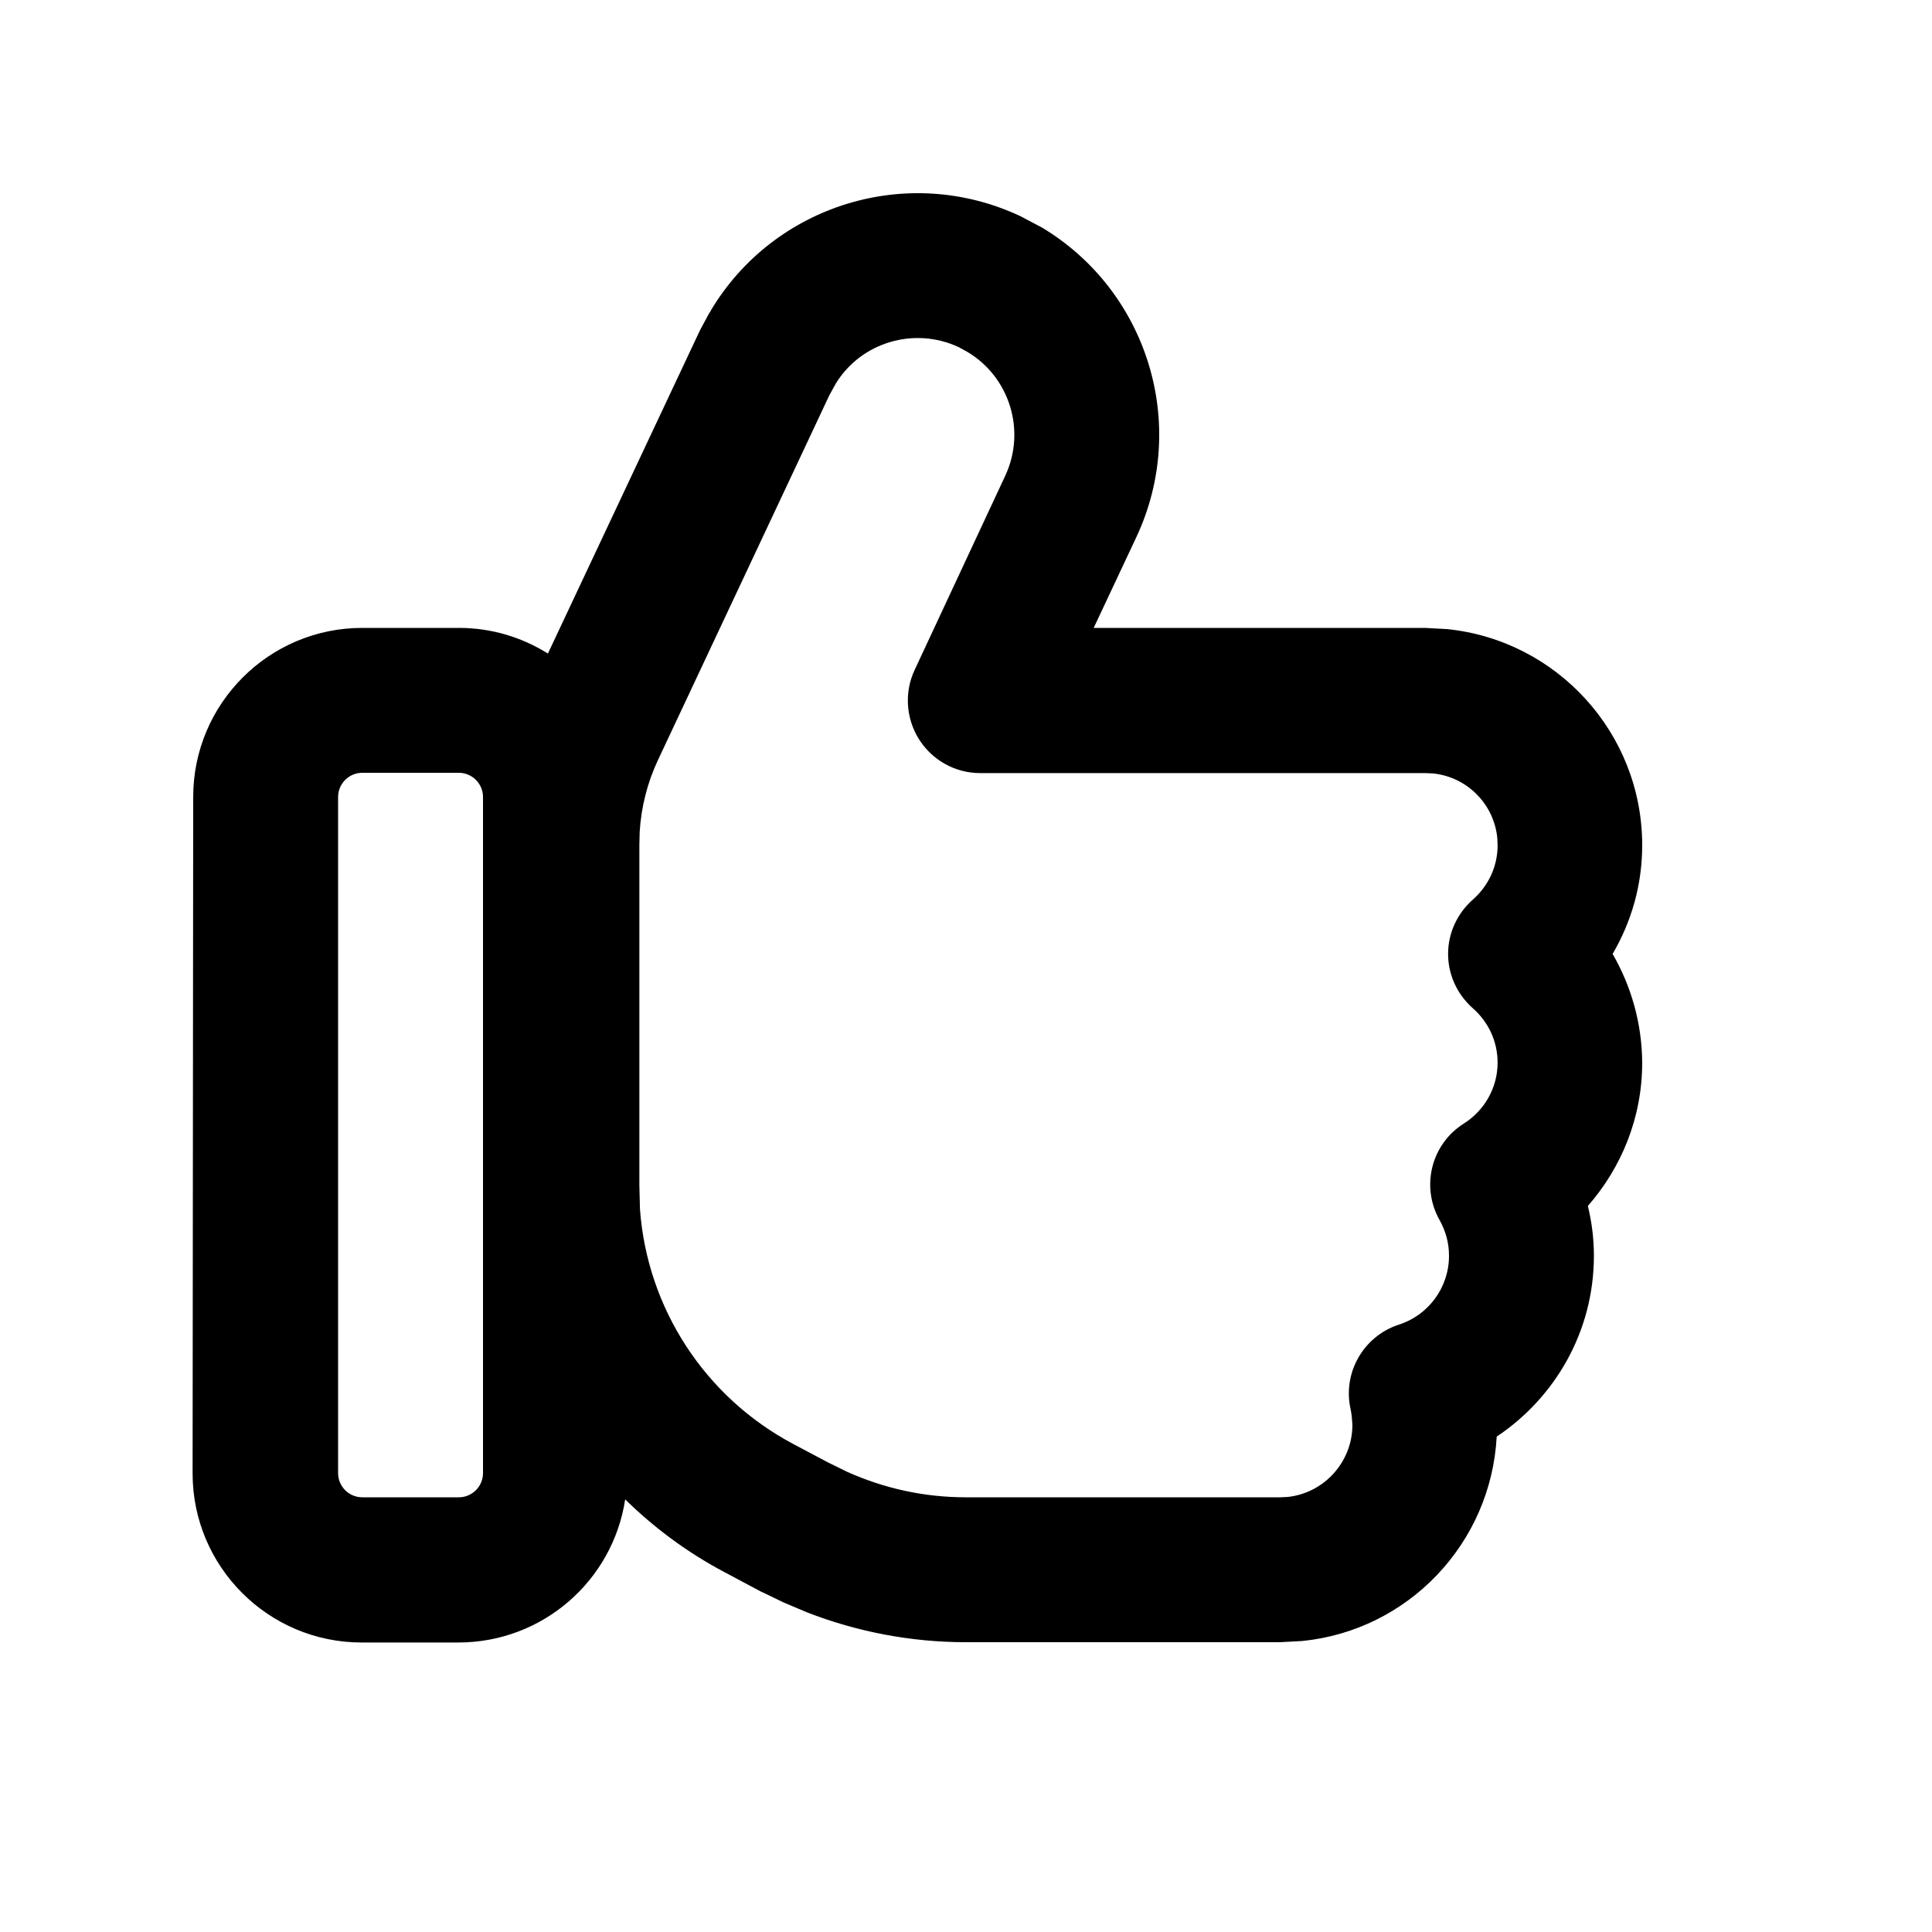
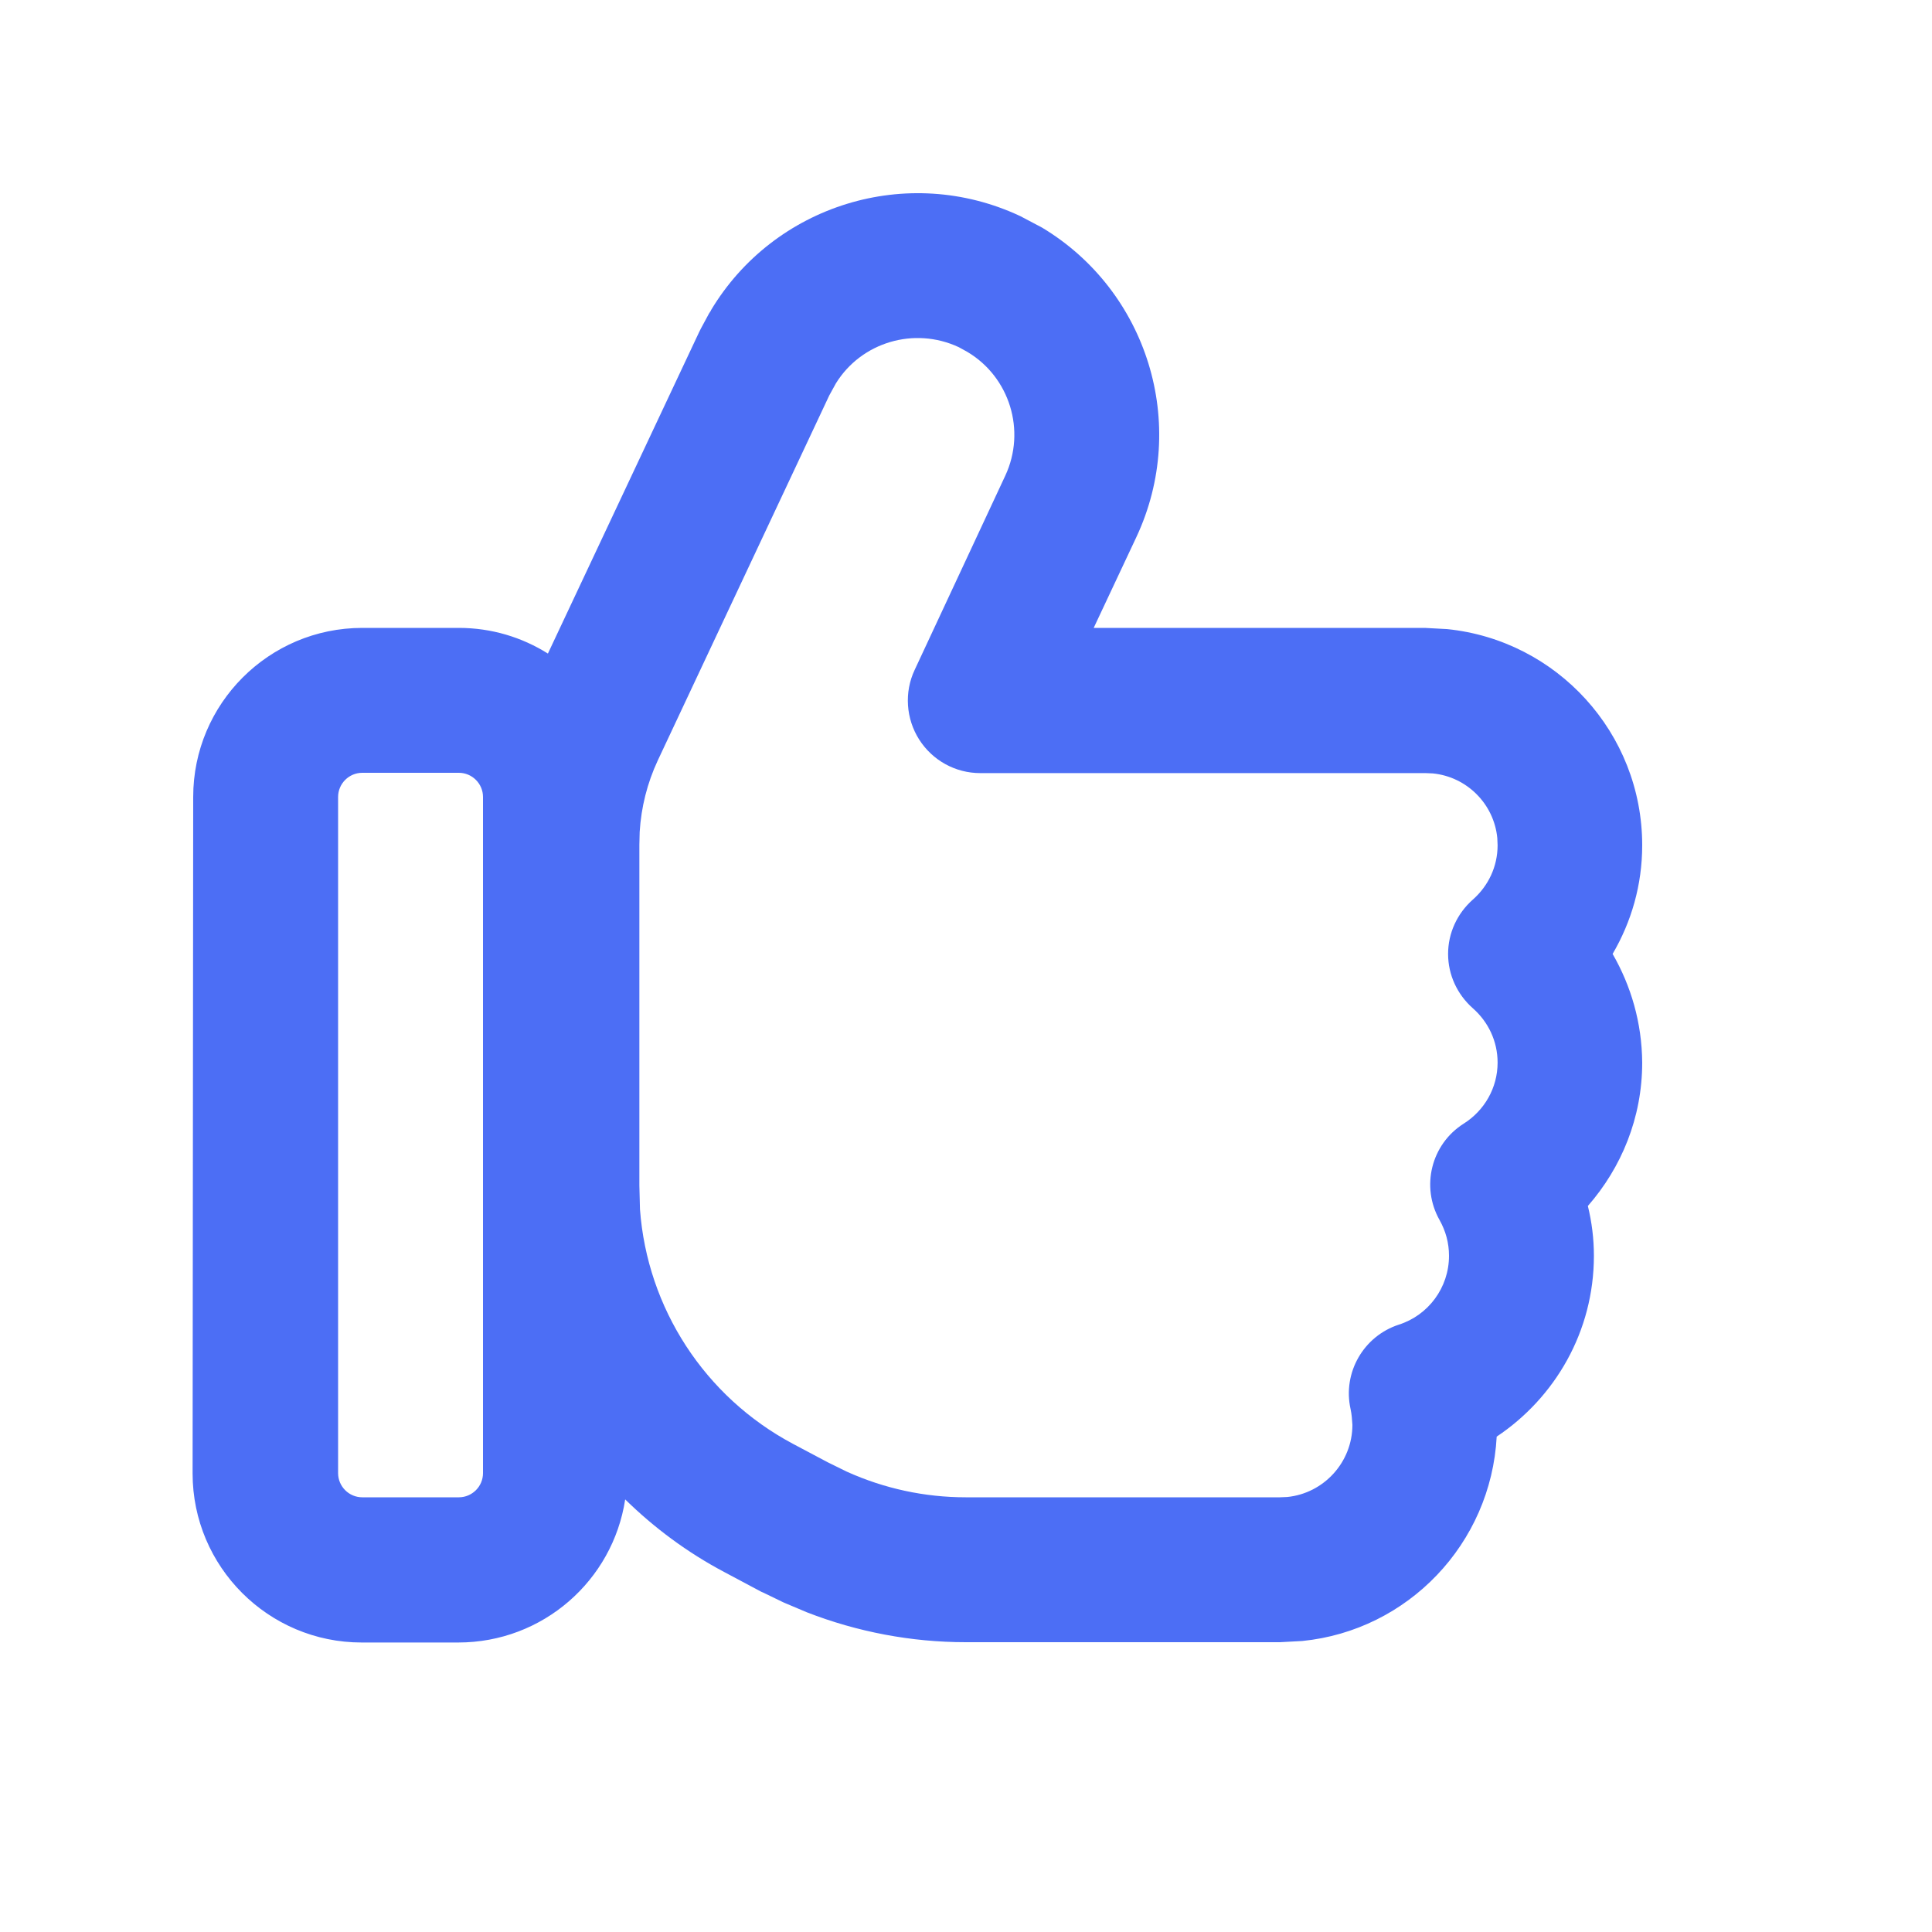
<svg xmlns="http://www.w3.org/2000/svg" viewBox="0 0 640 640">
-   <path d="M235.5 102.8C256.3 68 300.5 54 338 71.6L345.2 75.4C380 96.3 394 140.5 376.4 178L376.4 178L362.3 208L472 208L479.4 208.4C515.7 212.1 544 242.8 544 280C544 293.2 540.4 305.4 534.2 316C540.3 326.6 543.9 338.8 544 352C544 370.3 537.1 386.8 526 399.5C527.3 404.8 528 410.3 528 416C528 441.1 515.1 463 495.8 475.9C493.9 511.4 466.4 540.1 431.4 543.6L424 544L319.9 544C301.9 544 284 540.6 267.3 534.1L260.2 531.1L259.5 530.8L252.9 527.6L252.2 527.3L240 520.8C227.7 514.3 216.7 506.1 207.1 496.7C203 523.6 179.8 544.1 151.8 544.1L119.8 544.1C88.9 544.1 63.8 519 63.8 488.1L64 264C64 233.1 89.1 208 120 208L152 208C162.8 208 172.9 211.1 181.5 216.5L231.6 110L232.2 108.8L234.9 103.8L235.5 102.9zM120 256C115.6 256 112 259.6 112 264L112 488C112 492.4 115.6 496 120 496L152 496C156.4 496 160 492.4 160 488L160 264C160 259.6 156.4 256 152 256L120 256zM317.6 115C302.8 108.1 285.3 113.4 276.9 127L274.7 131L217.9 251.9C214.4 259.4 212.4 267.4 211.9 275.6L211.8 279.8L211.8 392.7L212 400.6C214.4 433.3 233.4 462.7 262.7 478.3L274.2 484.4L280.5 487.5C292.9 493.1 306.3 496 319.9 496L424 496L426.4 495.9C438.5 494.7 448 484.4 448 472L447.8 469.4C447.7 468.5 447.6 467.7 447.4 466.8C444.7 454.7 451.7 442.6 463.4 438.8C473.1 435.7 480 426.6 480 416C480 411.7 478.9 407.8 476.9 404.2C470.6 393.1 474.1 379 484.9 372.2C491.7 367.9 496.1 360.4 496.1 352C496.1 344.9 493 338.5 487.9 334C482.7 329.4 479.7 322.9 479.7 316C479.7 309.1 482.7 302.6 487.9 298C493 293.5 496.1 287.1 496.1 280L496 277.6C494.9 266.3 485.9 257.3 474.6 256.2L472.2 256.1L324.7 256.1C316.5 256.1 308.9 251.9 304.5 245C300.1 238.1 299.5 229.3 303 221.9L333 157.6C340 142.6 334.4 124.9 320.5 116.6L317.6 115z" />
+   <path d="M235.5 102.8C256.3 68 300.5 54 338 71.6L345.2 75.4C380 96.3 394 140.5 376.4 178L376.4 178L362.3 208L472 208L479.4 208.4C515.7 212.1 544 242.8 544 280C544 293.2 540.4 305.4 534.2 316C540.3 326.6 543.9 338.8 544 352C544 370.3 537.1 386.8 526 399.5C527.3 404.8 528 410.3 528 416C528 441.1 515.1 463 495.8 475.9C493.9 511.4 466.4 540.1 431.4 543.6L424 544L319.9 544C301.9 544 284 540.6 267.3 534.1L260.2 531.1L259.5 530.8L252.9 527.6L252.2 527.3L240 520.8C227.7 514.3 216.7 506.1 207.1 496.7C203 523.6 179.8 544.1 151.8 544.1L119.8 544.1C88.9 544.1 63.8 519 63.8 488.1L64 264C64 233.1 89.1 208 120 208L152 208C162.8 208 172.9 211.1 181.5 216.5L231.6 110L232.2 108.8L234.9 103.8L235.5 102.9zM120 256C115.6 256 112 259.6 112 264L112 488C112 492.4 115.6 496 120 496L152 496C156.4 496 160 492.4 160 488L160 264C160 259.6 156.4 256 152 256L120 256zM317.6 115C302.8 108.1 285.3 113.4 276.9 127L274.7 131L217.9 251.9C214.4 259.4 212.4 267.4 211.9 275.6L211.8 279.8L211.8 392.7L212 400.6C214.4 433.3 233.4 462.7 262.7 478.3L274.2 484.4L280.5 487.5C292.9 493.1 306.3 496 319.9 496L424 496L426.4 495.9C438.5 494.7 448 484.4 448 472L447.8 469.4C447.7 468.5 447.6 467.7 447.4 466.8C444.7 454.7 451.7 442.6 463.4 438.8C473.1 435.7 480 426.6 480 416C480 411.7 478.9 407.8 476.9 404.2C470.6 393.1 474.1 379 484.9 372.2C491.7 367.9 496.1 360.4 496.1 352C496.1 344.9 493 338.5 487.9 334C482.7 329.4 479.7 322.9 479.7 316C479.7 309.1 482.7 302.6 487.9 298C493 293.5 496.1 287.1 496.1 280L496 277.6C494.9 266.3 485.9 257.3 474.6 256.2L472.2 256.1L324.7 256.1C316.5 256.1 308.9 251.9 304.5 245C300.1 238.1 299.5 229.3 303 221.9L333 157.6C340 142.6 334.4 124.9 320.5 116.6L317.6 115z" fill="#4c6ef5" />
</svg>
